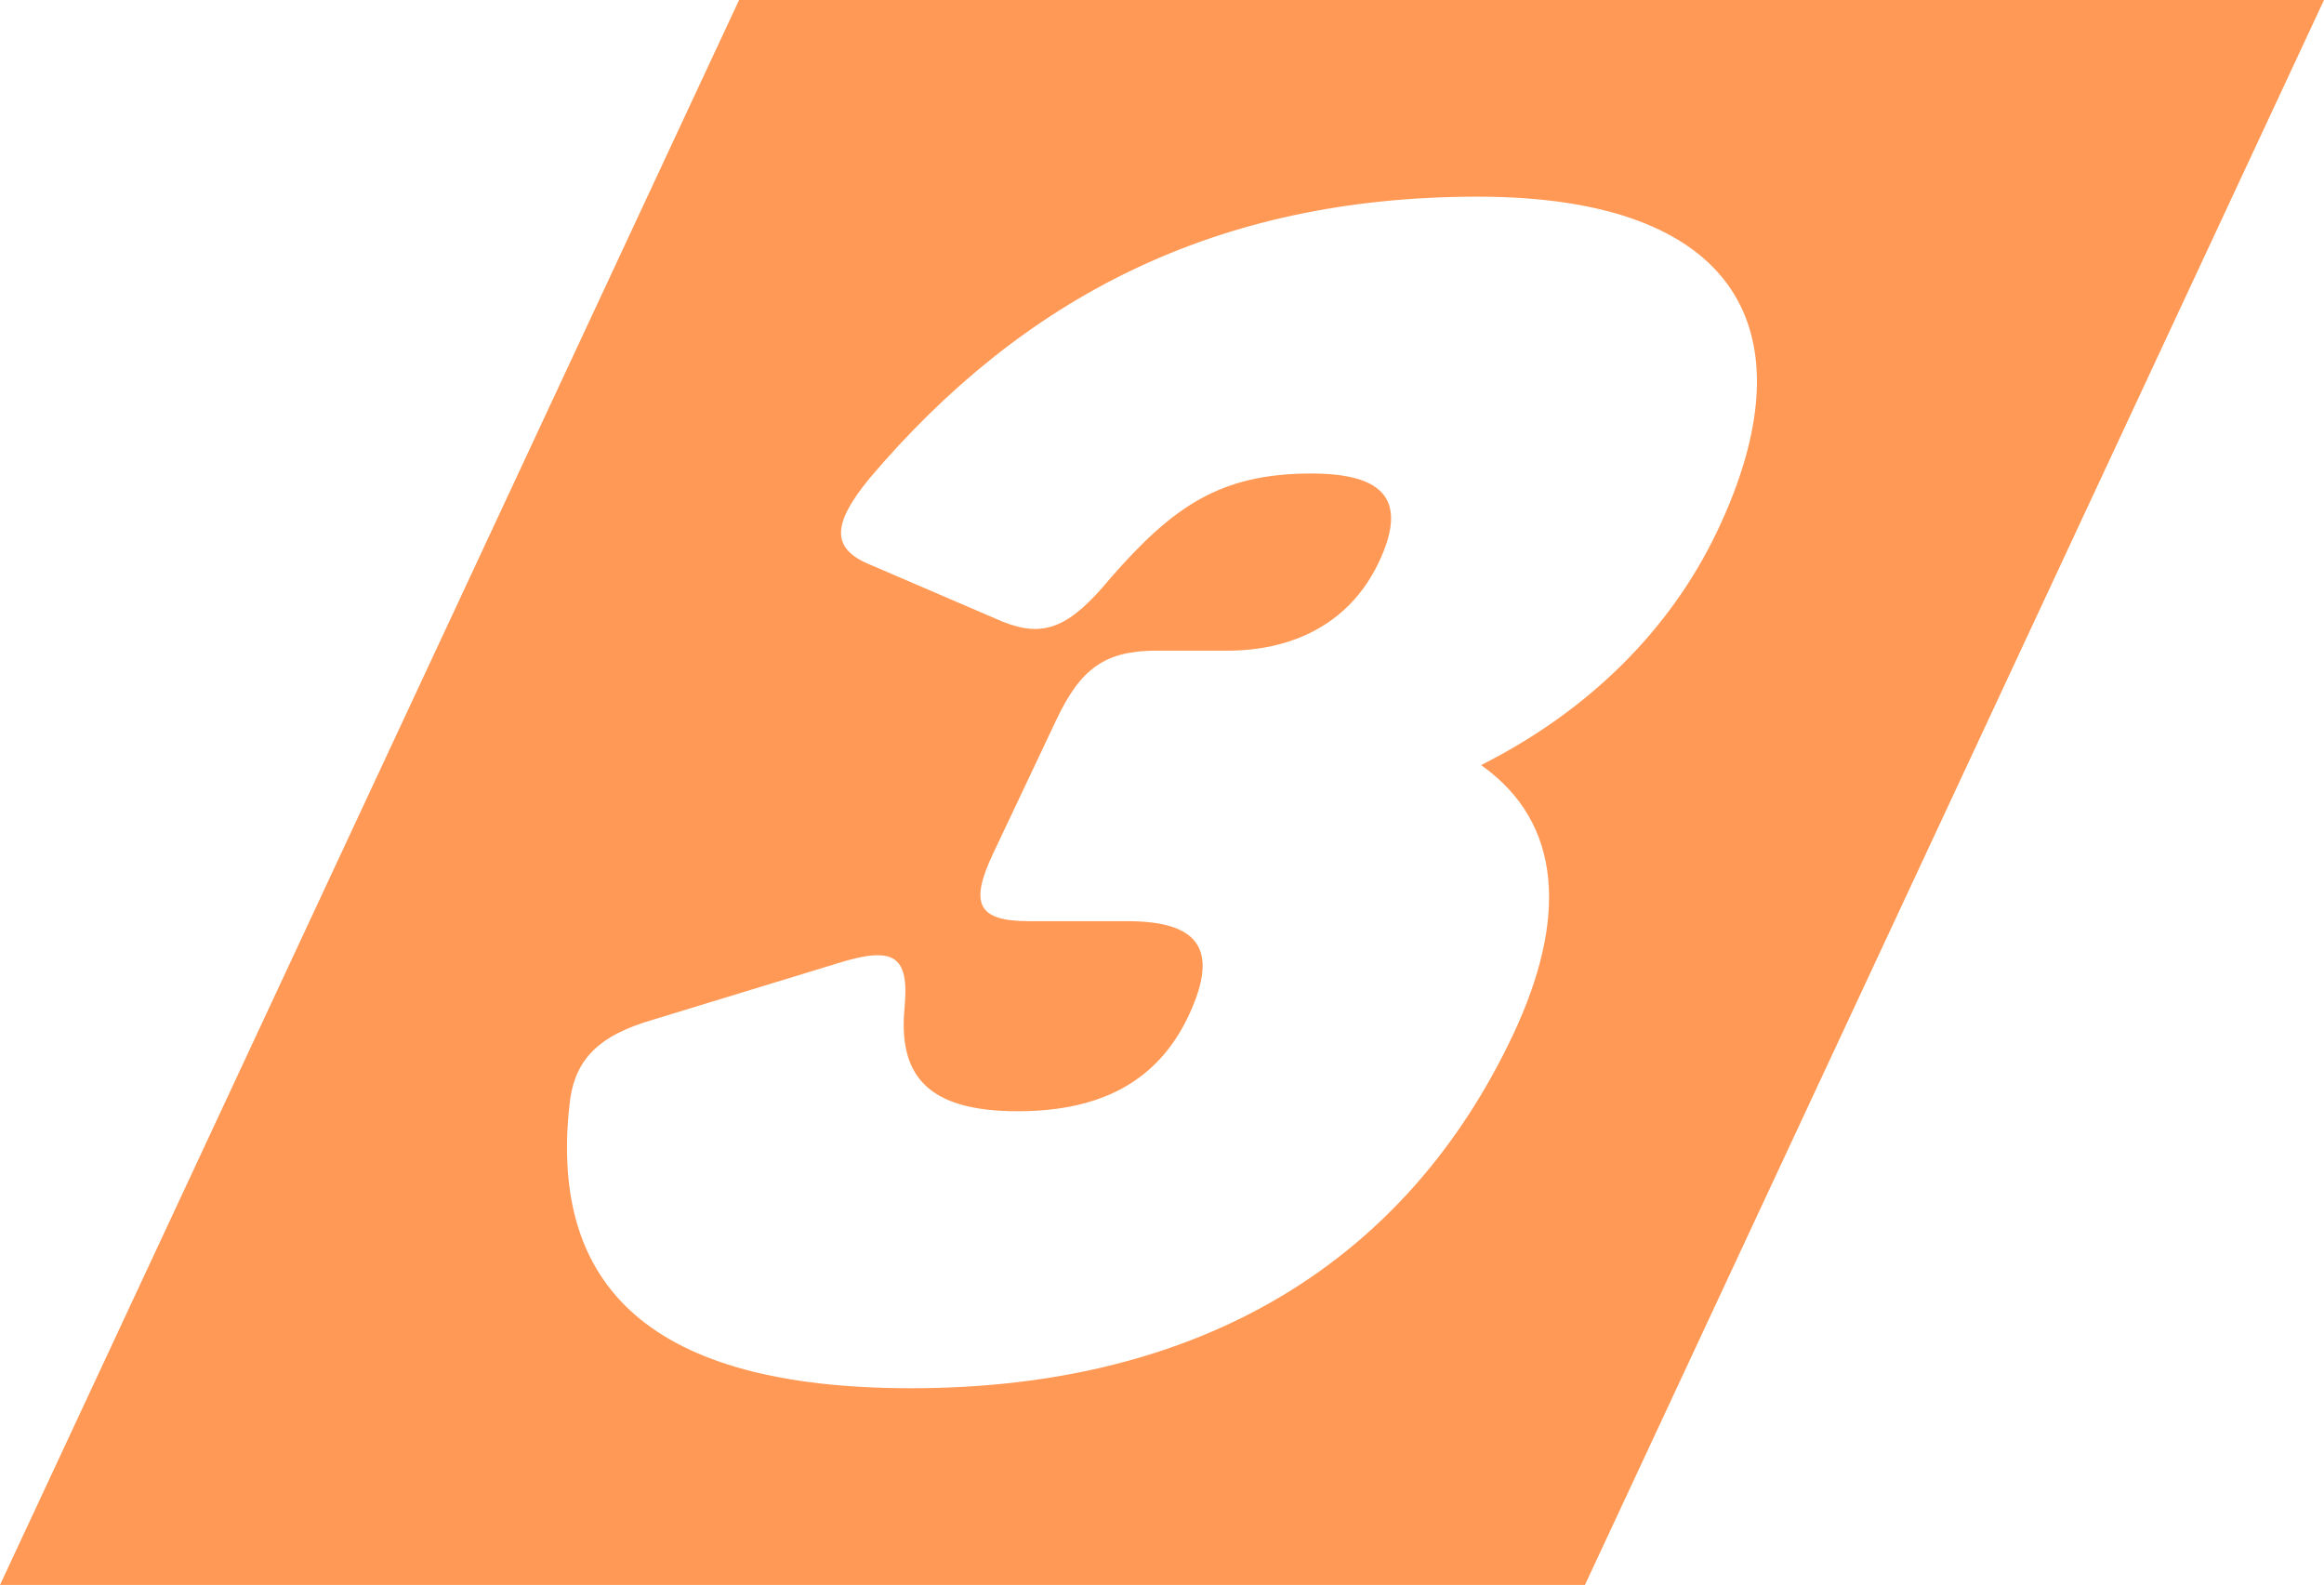
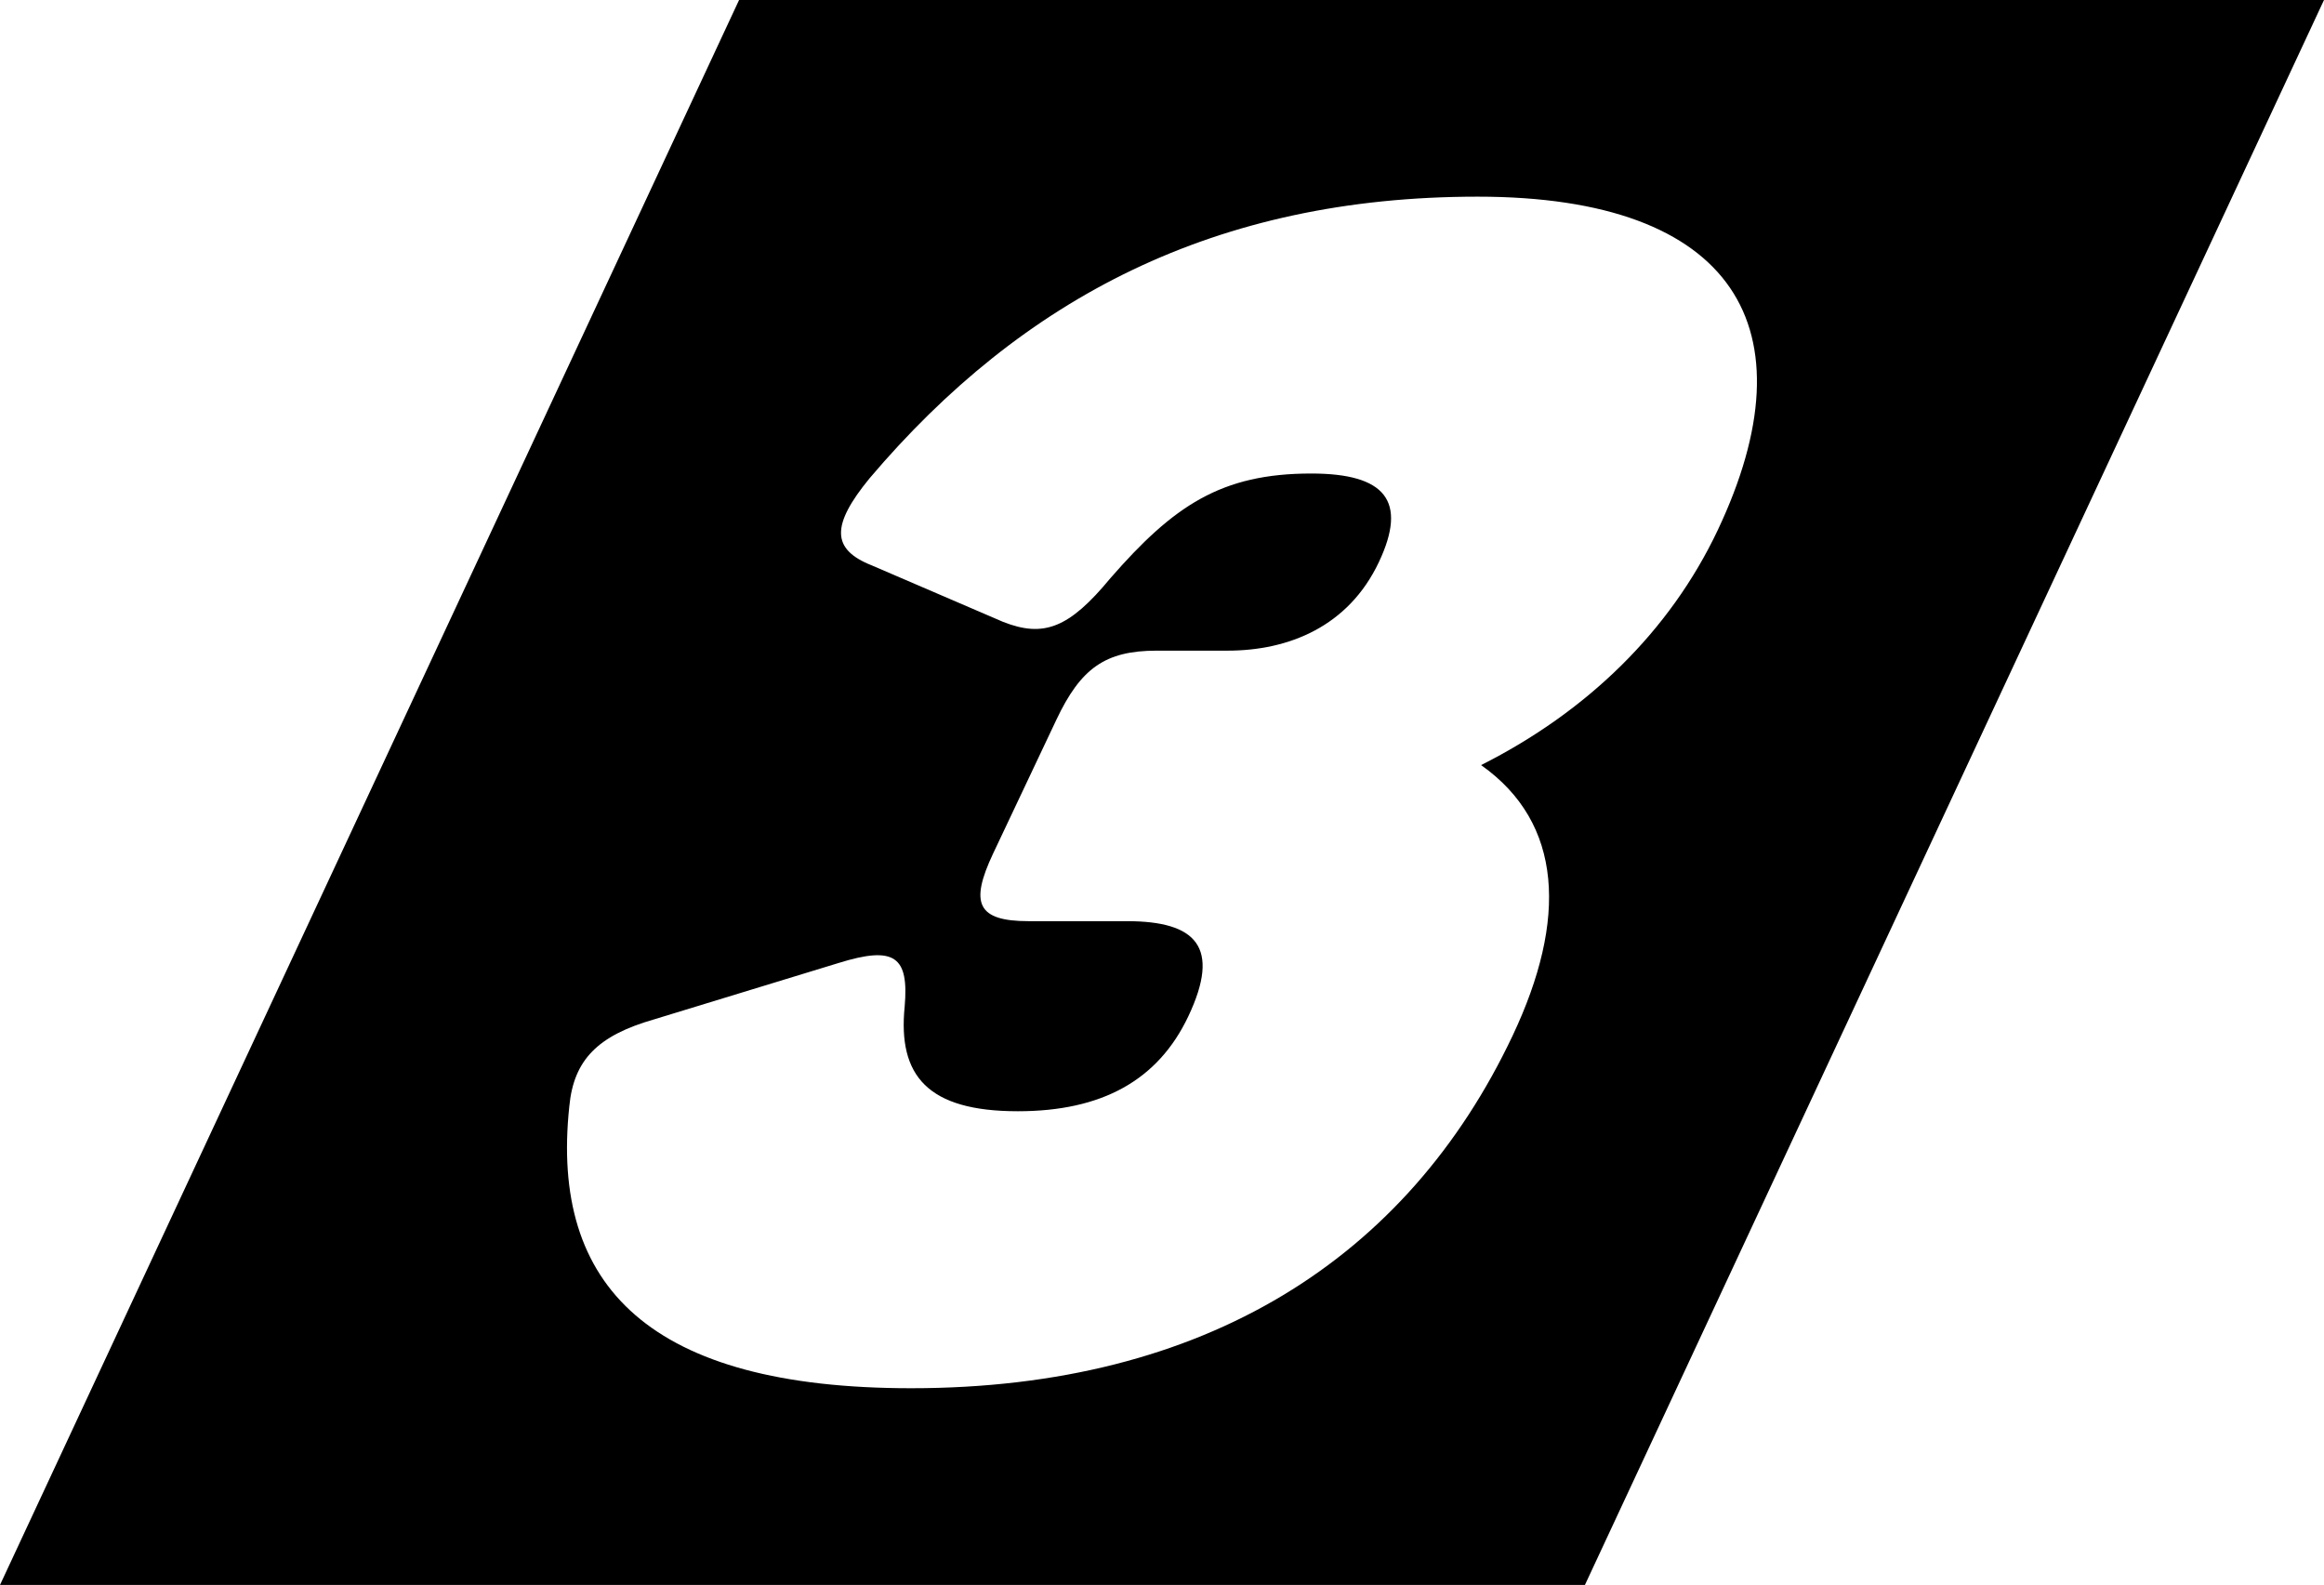
<svg xmlns="http://www.w3.org/2000/svg" width="36.658cm" height="25cm" viewBox="0 0 36.658 25" version="1.1" id="OPTION_3">
-   <path style="fill:#ff9955;stroke:none;stroke-width:0" d="M 11.658,0 0,25 H 25 L 36.658,0 Z m 11.65,3.102 c 4.064,0 5.289,2.083 3.788,5.258 -0.756,1.6 -2.068,2.87 -3.734,3.708 1.295,0.914 1.362,2.439 0.498,4.267 -1.657,3.505 -4.84,5.562 -9.488,5.562 -4.115,0 -5.695,-1.6 -5.392,-4.445 0.069,-0.737 0.452,-1.118 1.334,-1.372 l 2.909,-0.889 c 0.894,-0.279 1.115,-0.102 1.047,0.686 -0.11,1.092 0.363,1.651 1.785,1.651 1.321,0 2.209,-0.483 2.69,-1.499 0.516,-1.092 0.124,-1.499 -0.968,-1.499 h -1.549 c -0.813,0 -0.935,-0.279 -0.563,-1.067 l 0.997,-2.108 c 0.384,-0.813 0.77,-1.092 1.583,-1.092 h 1.118 c 0.965,0 1.907,-0.381 2.387,-1.397 0.456,-0.965 0.102,-1.397 -1.067,-1.397 -1.422,0 -2.171,0.508 -3.168,1.651 C 16.864,9.909 16.462,10.062 15.82,9.808 L 13.751,8.918 c -0.642,-0.254 -0.639,-0.635 -0.037,-1.371 2.412,-2.845 5.454,-4.445 9.594,-4.445 z" />
+   <path style="fill:{@color};stroke:none;stroke-width:0" d="M 11.658,0 0,25 H 25 L 36.658,0 Z m 11.65,3.102 c 4.064,0 5.289,2.083 3.788,5.258 -0.756,1.6 -2.068,2.87 -3.734,3.708 1.295,0.914 1.362,2.439 0.498,4.267 -1.657,3.505 -4.84,5.562 -9.488,5.562 -4.115,0 -5.695,-1.6 -5.392,-4.445 0.069,-0.737 0.452,-1.118 1.334,-1.372 l 2.909,-0.889 c 0.894,-0.279 1.115,-0.102 1.047,0.686 -0.11,1.092 0.363,1.651 1.785,1.651 1.321,0 2.209,-0.483 2.69,-1.499 0.516,-1.092 0.124,-1.499 -0.968,-1.499 h -1.549 c -0.813,0 -0.935,-0.279 -0.563,-1.067 l 0.997,-2.108 c 0.384,-0.813 0.77,-1.092 1.583,-1.092 h 1.118 c 0.965,0 1.907,-0.381 2.387,-1.397 0.456,-0.965 0.102,-1.397 -1.067,-1.397 -1.422,0 -2.171,0.508 -3.168,1.651 C 16.864,9.909 16.462,10.062 15.82,9.808 L 13.751,8.918 c -0.642,-0.254 -0.639,-0.635 -0.037,-1.371 2.412,-2.845 5.454,-4.445 9.594,-4.445 z" />
</svg>
